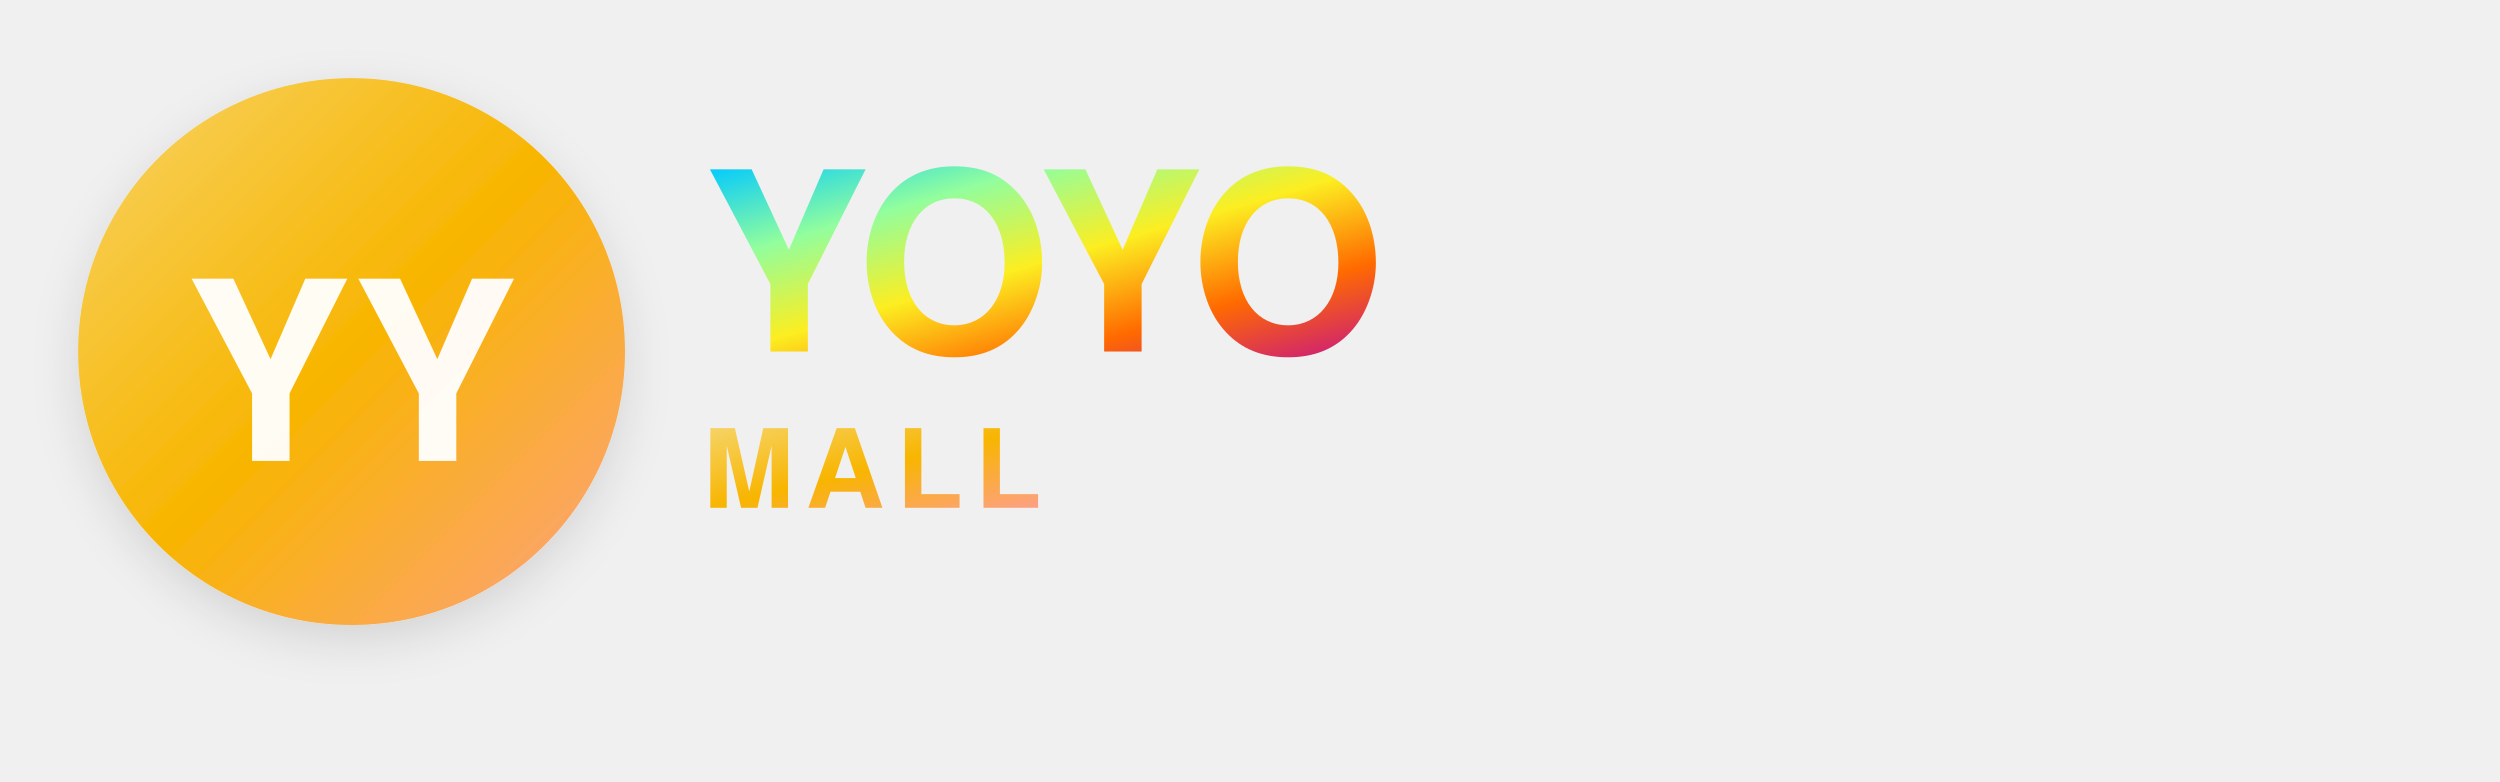
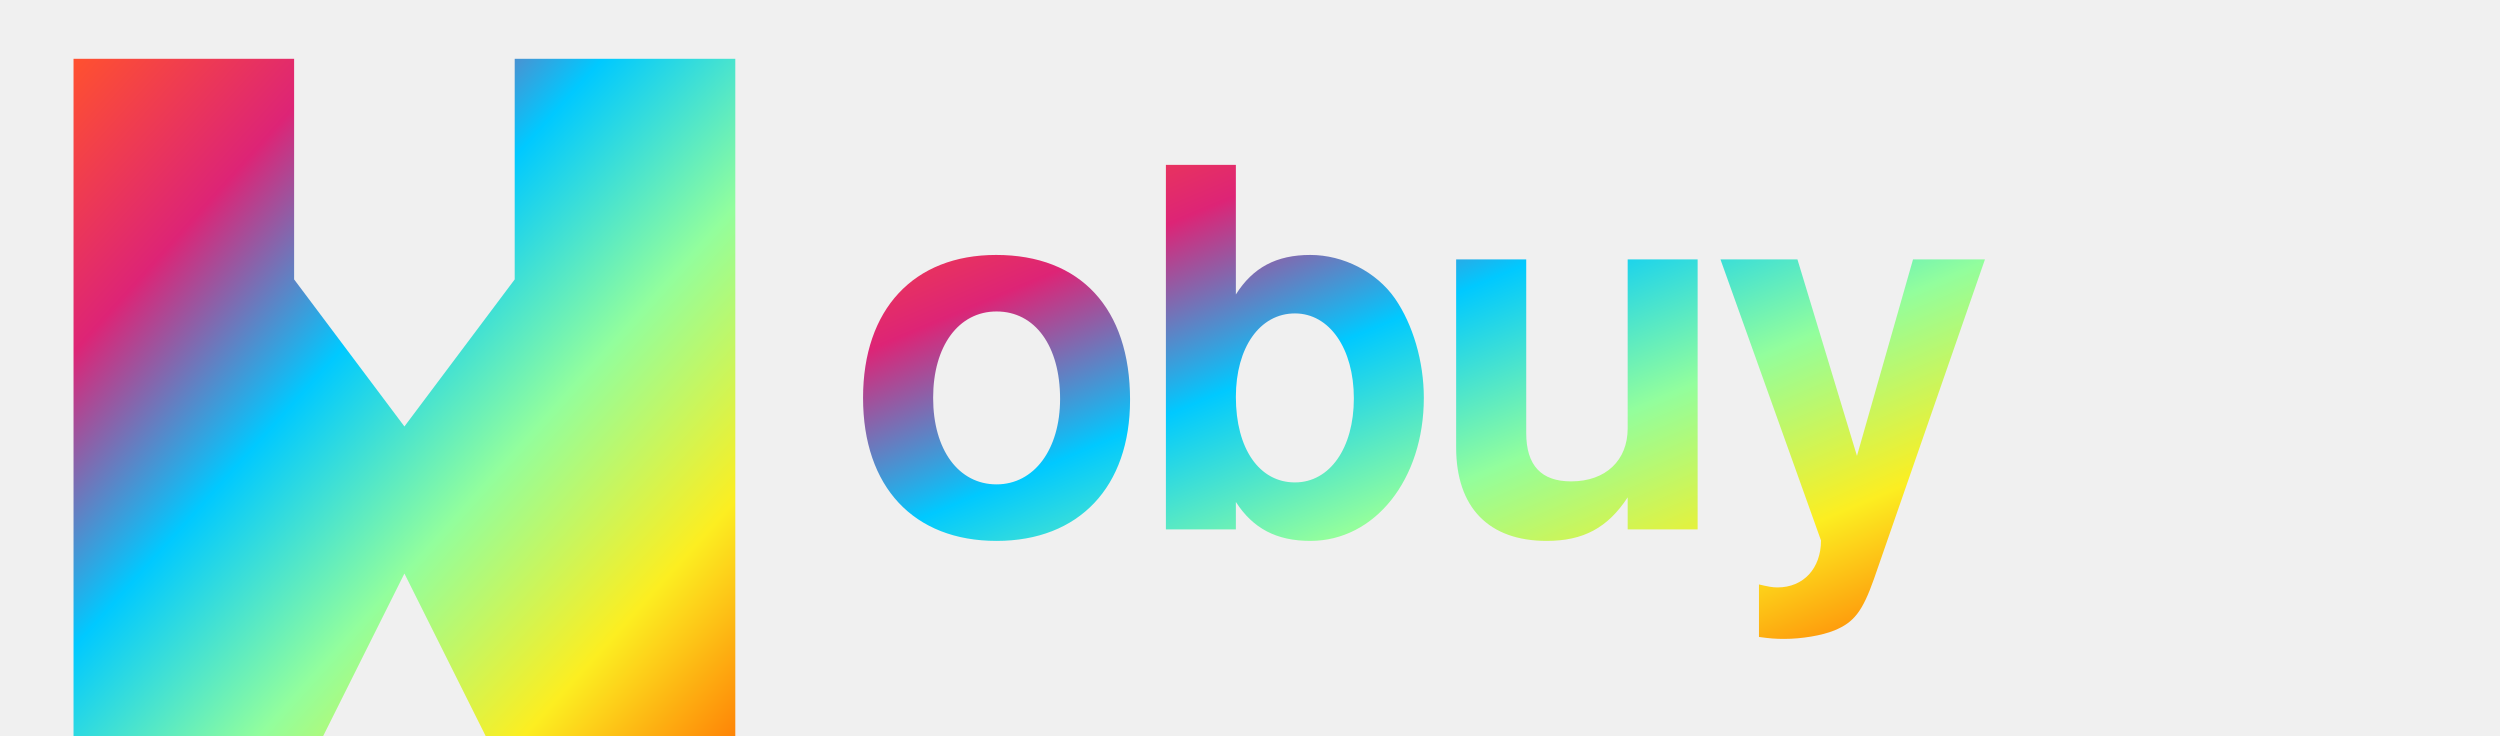
- <svg xmlns="http://www.w3.org/2000/svg" width="640" height="200" viewBox="0 0 640 200" role="img" aria-labelledby="titleDesc">
+ <svg xmlns="http://www.w3.org/2000/svg" width="340" height="100" viewBox="0 0 340 100" role="img" aria-labelledby="titleDesc">
  <defs>
-     <linearGradient id="goldGradient" x1="0" y1="0" x2="1" y2="1">
-       <stop offset="0" stop-color="#f6d365" />
-       <stop offset="0.5" stop-color="#f8b500" />
-       <stop offset="1" stop-color="#fda085" />
+     <linearGradient id="rainbowGradient" x1="0" y1="0" x2="1" y2="1">
+       <stop offset="0%" stop-color="#FF512F" />
+       <stop offset="20%" stop-color="#DD2476" />
+       <stop offset="40%" stop-color="#00C9FF" />
+       <stop offset="60%" stop-color="#92FE9D" />
+       <stop offset="80%" stop-color="#FCEE21" />
+       <stop offset="100%" stop-color="#FF6A00" />
    </linearGradient>
-     <linearGradient id="rainbowGradient" x1="0" y1="0" x2="1" y2="1">
-       <stop offset="0%" stop-color="#00C9FF" />
-       <stop offset="25%" stop-color="#92FE9D" />
-       <stop offset="50%" stop-color="#FCEE21" />
-       <stop offset="75%" stop-color="#FF6A00" />
-       <stop offset="100%" stop-color="#C71585" />
-     </linearGradient>
-     <filter id="shadow" x="-20%" y="-20%" width="140%" height="140%">
-       <feDropShadow dx="0" dy="4" stdDeviation="6" flood-color="#000" flood-opacity="0.12" />
-     </filter>
  </defs>
-   <g filter="url(#shadow)" transform="translate(10,10)">
-     <circle cx="80" cy="80" r="70" fill="url(#goldGradient)" />
-     <text x="80" y="108" text-anchor="middle" font-family="Montserrat, Helvetica, Arial, sans-serif" font-size="64" font-weight="700" fill="#fff" opacity="0.95">
-       YY
-     </text>
+   <g transform="translate(0,8)">
+     <path d="M10,0 L40,0 L40,30 L55,50 L70,30 L70,0 L100,0 L100,100 L70,100 L55,70 L40,100 L10,100 Z" fill="url(#rainbowGradient)" />
  </g>
-   <g transform="translate(180,90)">
-     <text x="0" y="0" font-family="Montserrat, Helvetica, Arial, sans-serif" font-size="64" font-weight="700" fill="url(#rainbowGradient)">
-       YOYO
-     </text>
-     <text x="0" y="40" font-family="Montserrat, Helvetica, Arial, sans-serif" font-size="28" font-weight="600" fill="url(#goldGradient)" letter-spacing="3">
-       MALL
-     </text>
-   </g>
+   <text x="115" y="72" font-family="Montserrat, Helvetica, Arial, sans-serif" font-size="68" font-weight="800" fill="url(#rainbowGradient)" letter-spacing="-2">
+     obuy
+   </text>
</svg>
